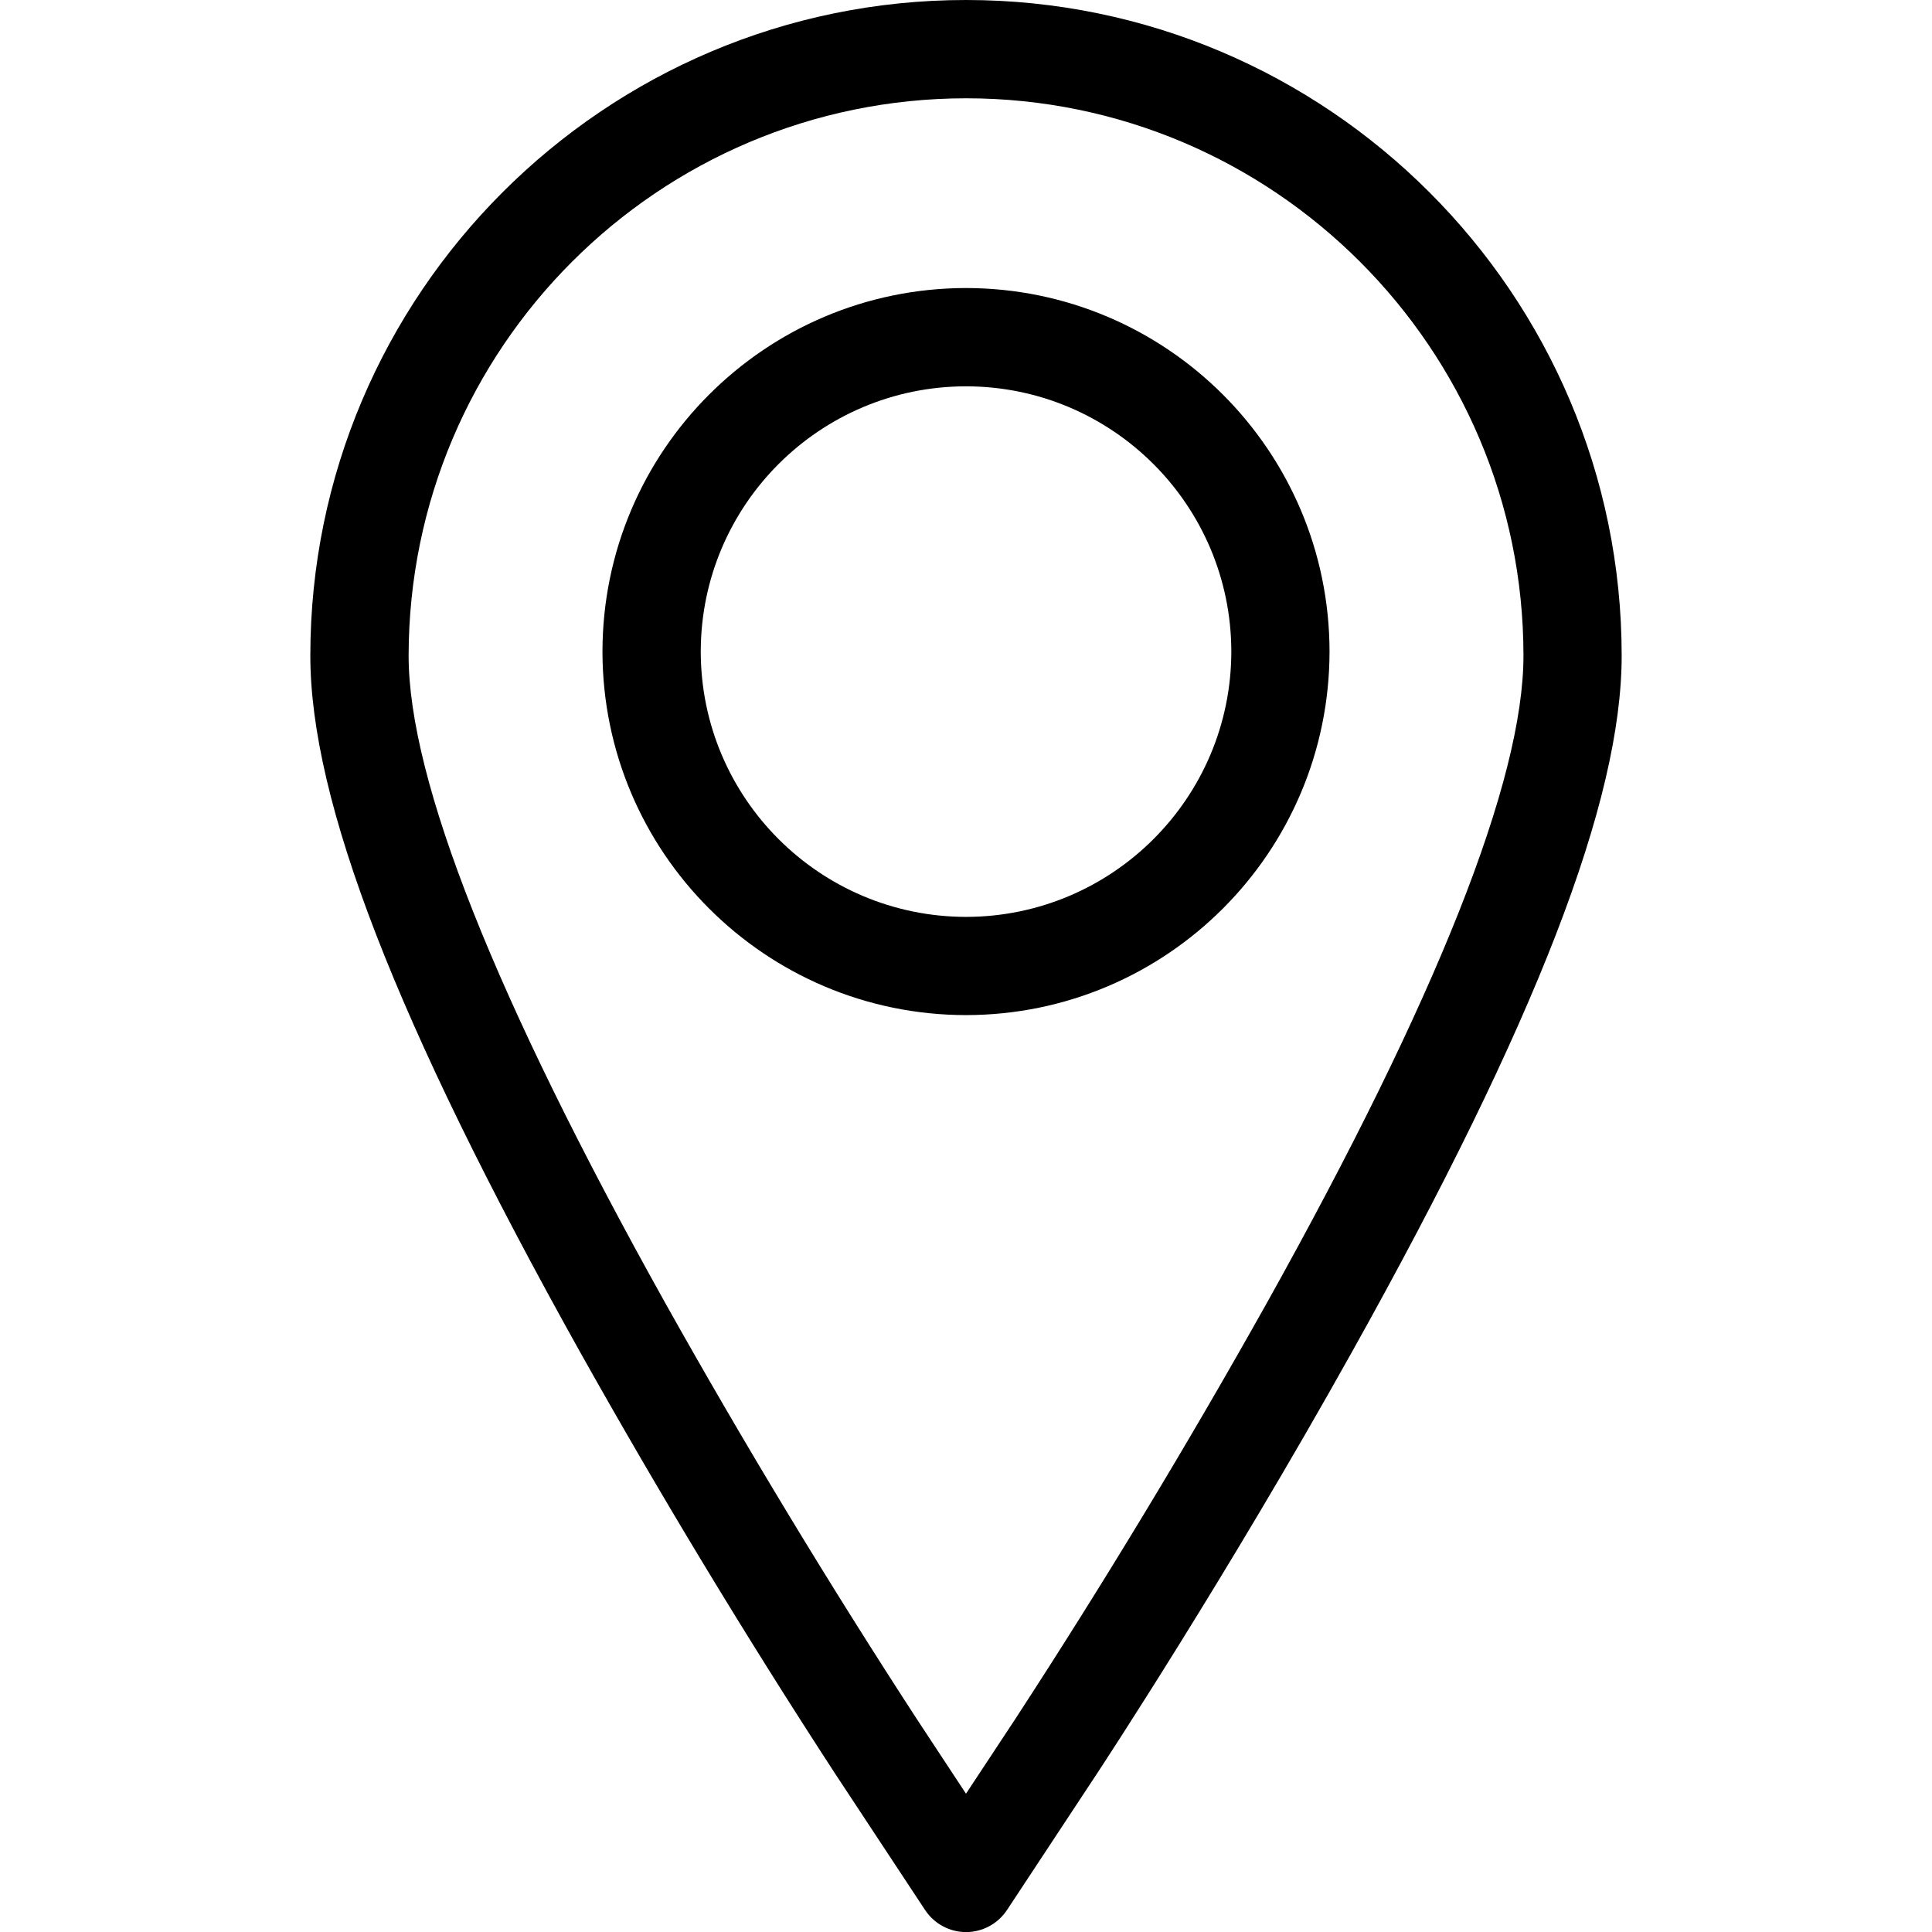
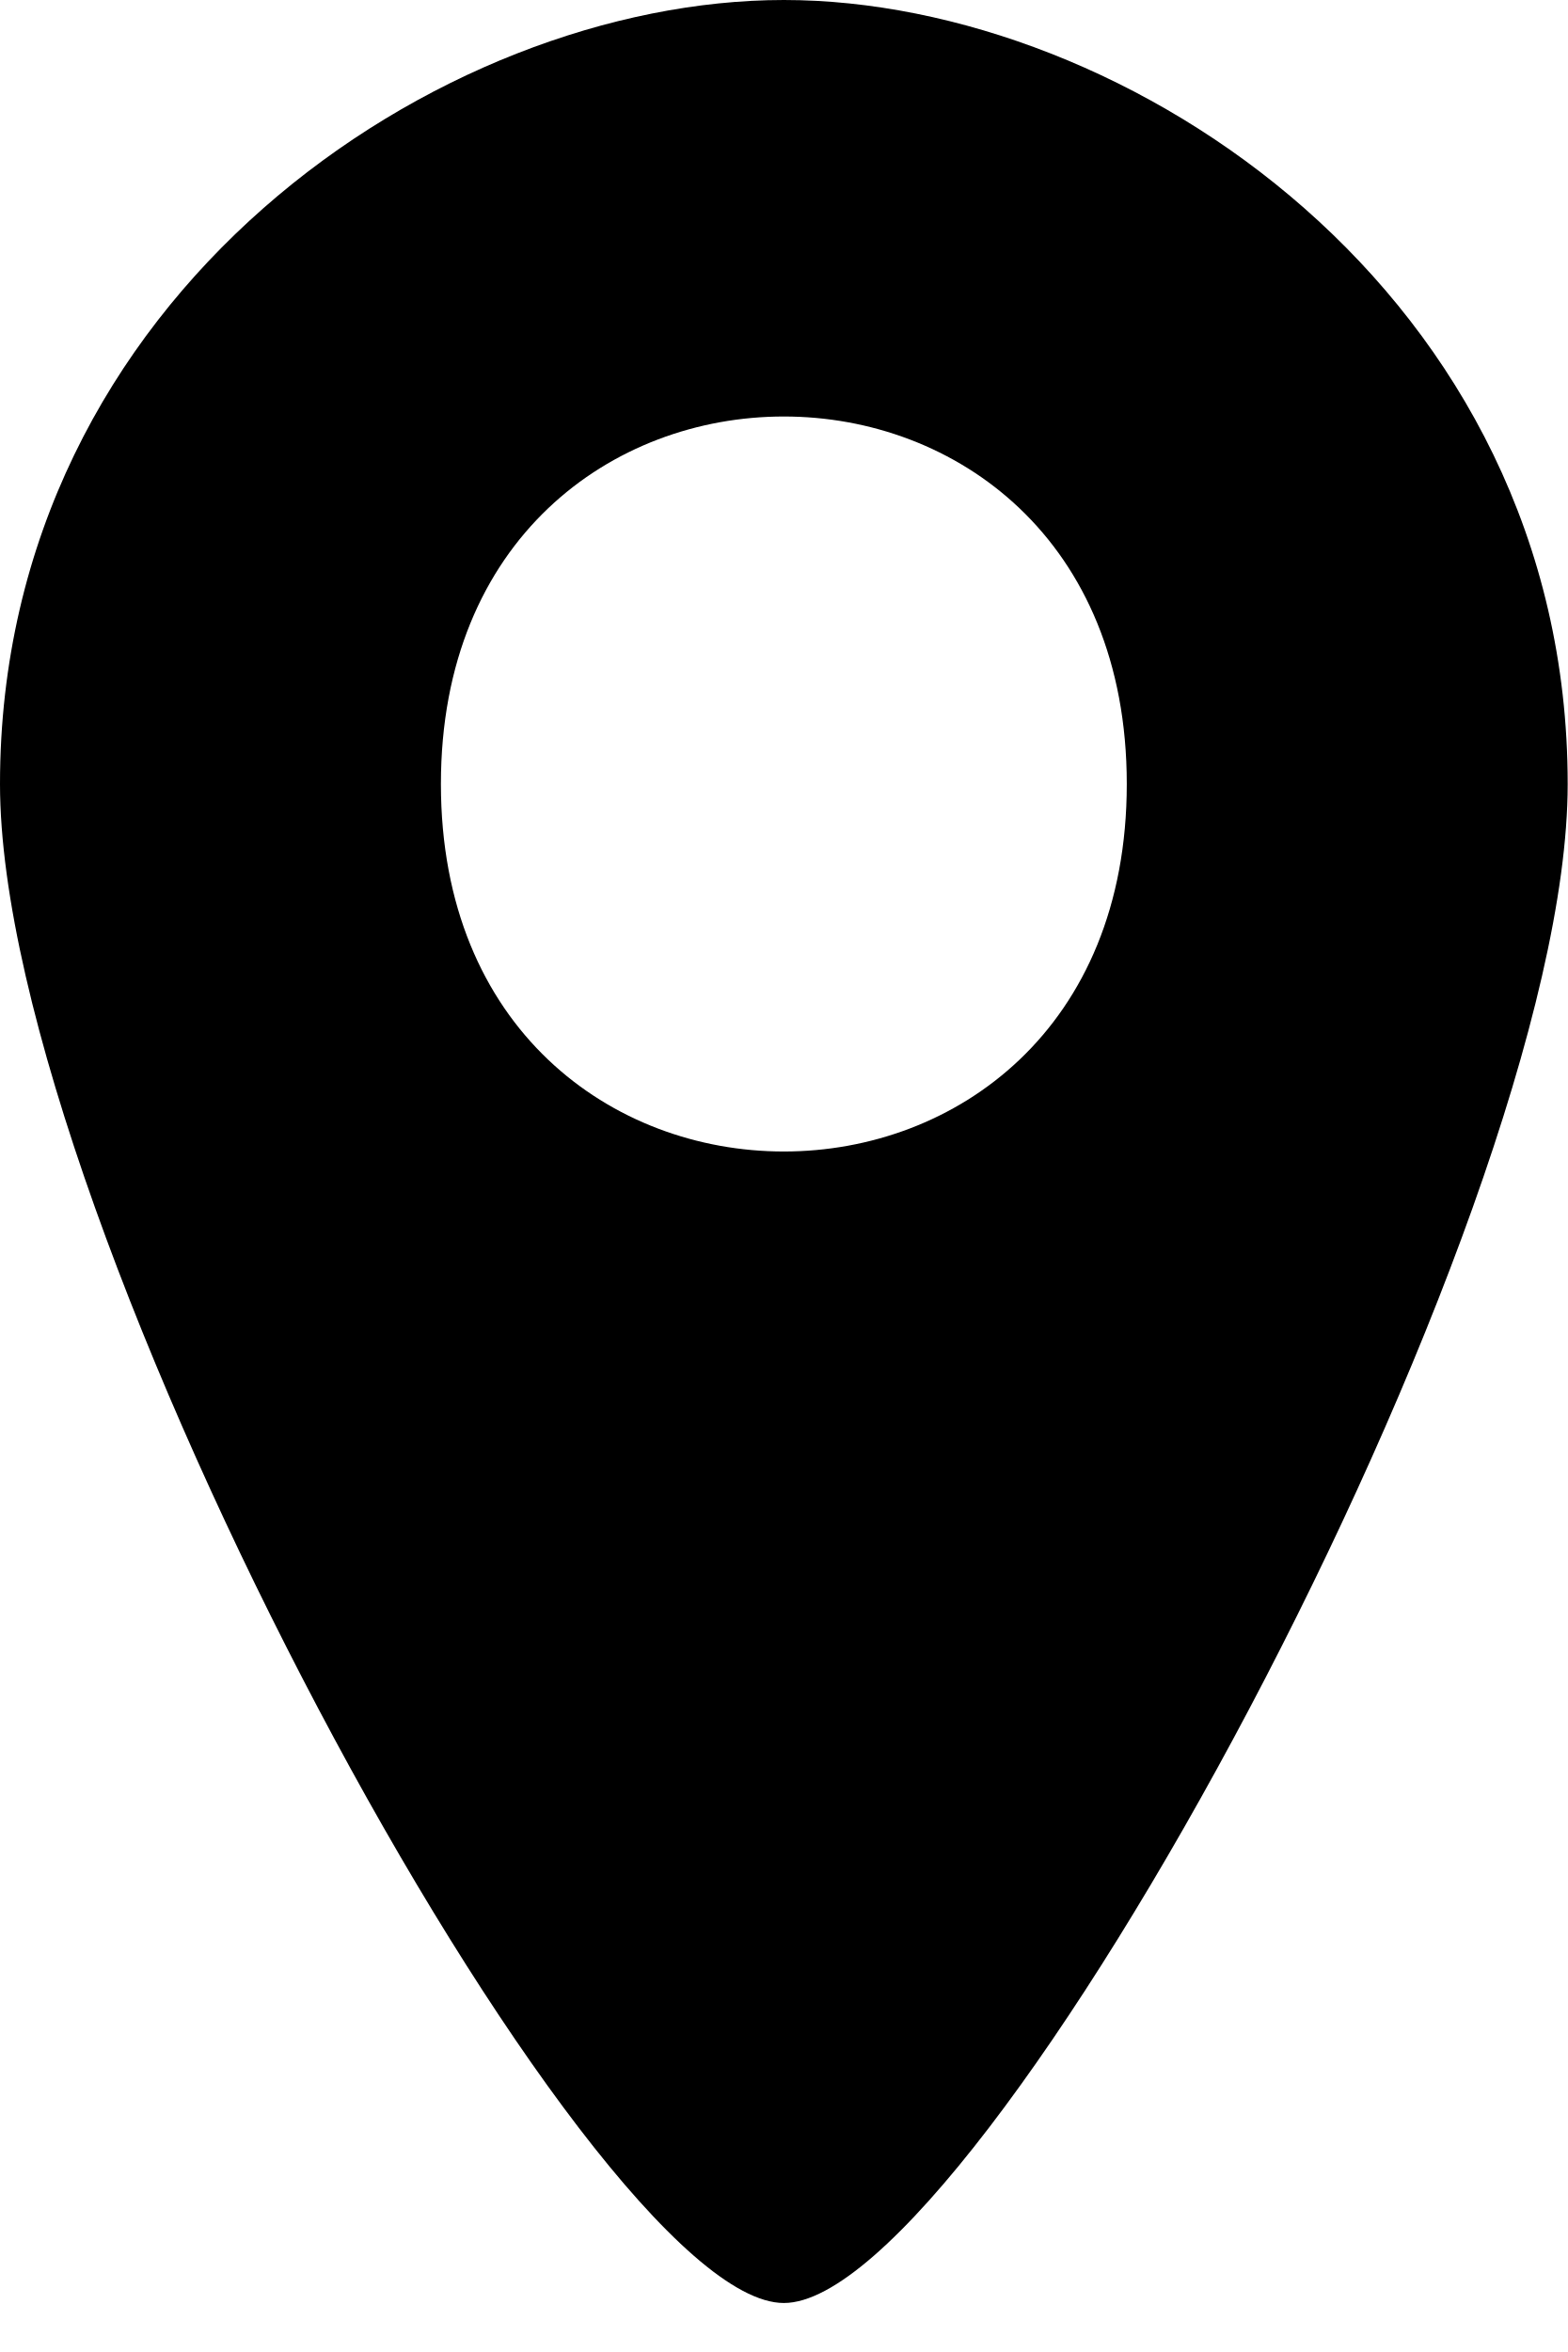
- <svg xmlns="http://www.w3.org/2000/svg" style="isolation:isolate" width="24" height="24">
-   <path fill="currentColor" d=" M 12 0 C 7.509 0 3.855 3.654 3.855 8.145 C 3.855 9.95 4.918 12.695 7.199 16.783 C 8.198 18.566 9.256 20.315 10.371 22.028 L 11.491 23.726 C 11.604 23.897 11.795 24.001 12.001 24.001 C 12.206 24.001 12.397 23.897 12.51 23.726 L 13.63 22.028 C 13.694 21.93 15.233 19.594 16.801 16.783 C 19.083 12.695 20.145 9.95 20.145 8.145 C 20.145 3.654 16.491 0 12 0 Z  M 15.736 16.188 C 14.752 17.945 13.71 19.669 12.611 21.356 L 12 22.282 L 11.39 21.356 C 10.292 19.668 9.249 17.945 8.265 16.188 C 6.149 12.396 5.076 9.69 5.076 8.145 C 5.08 4.323 8.178 1.225 12 1.221 C 15.818 1.221 18.925 4.327 18.925 8.145 C 18.925 9.69 17.852 12.396 15.736 16.188 Z  M 12 3.578 C 9.507 3.581 7.487 5.601 7.484 8.094 C 7.487 10.587 9.507 12.607 12 12.61 C 14.493 12.607 16.513 10.587 16.516 8.094 C 16.513 5.601 14.493 3.581 12 3.578 L 12 3.578 Z  M 12 11.39 C 10.181 11.387 8.707 9.913 8.705 8.094 C 8.707 6.275 10.181 4.801 12 4.799 C 13.819 4.801 15.293 6.275 15.296 8.094 C 15.294 9.913 13.819 11.388 12 11.39 L 12 11.39 Z " fill-rule="evenodd" />
+ <svg xmlns="http://www.w3.org/2000/svg" fill="none" viewBox="0 0 16 24">
+   <path d="M8 0c3.5 0 8 3 8 8h-4.5c0-5-7-5-7 0H0c0-5 4.5-8 8-8zM4.5 8H0c0 4.5 6 15.5 8 15.5s8-11 8-15.5h-4.5c0 5-7 5-7 0z" fill="currentColor" />
</svg>
